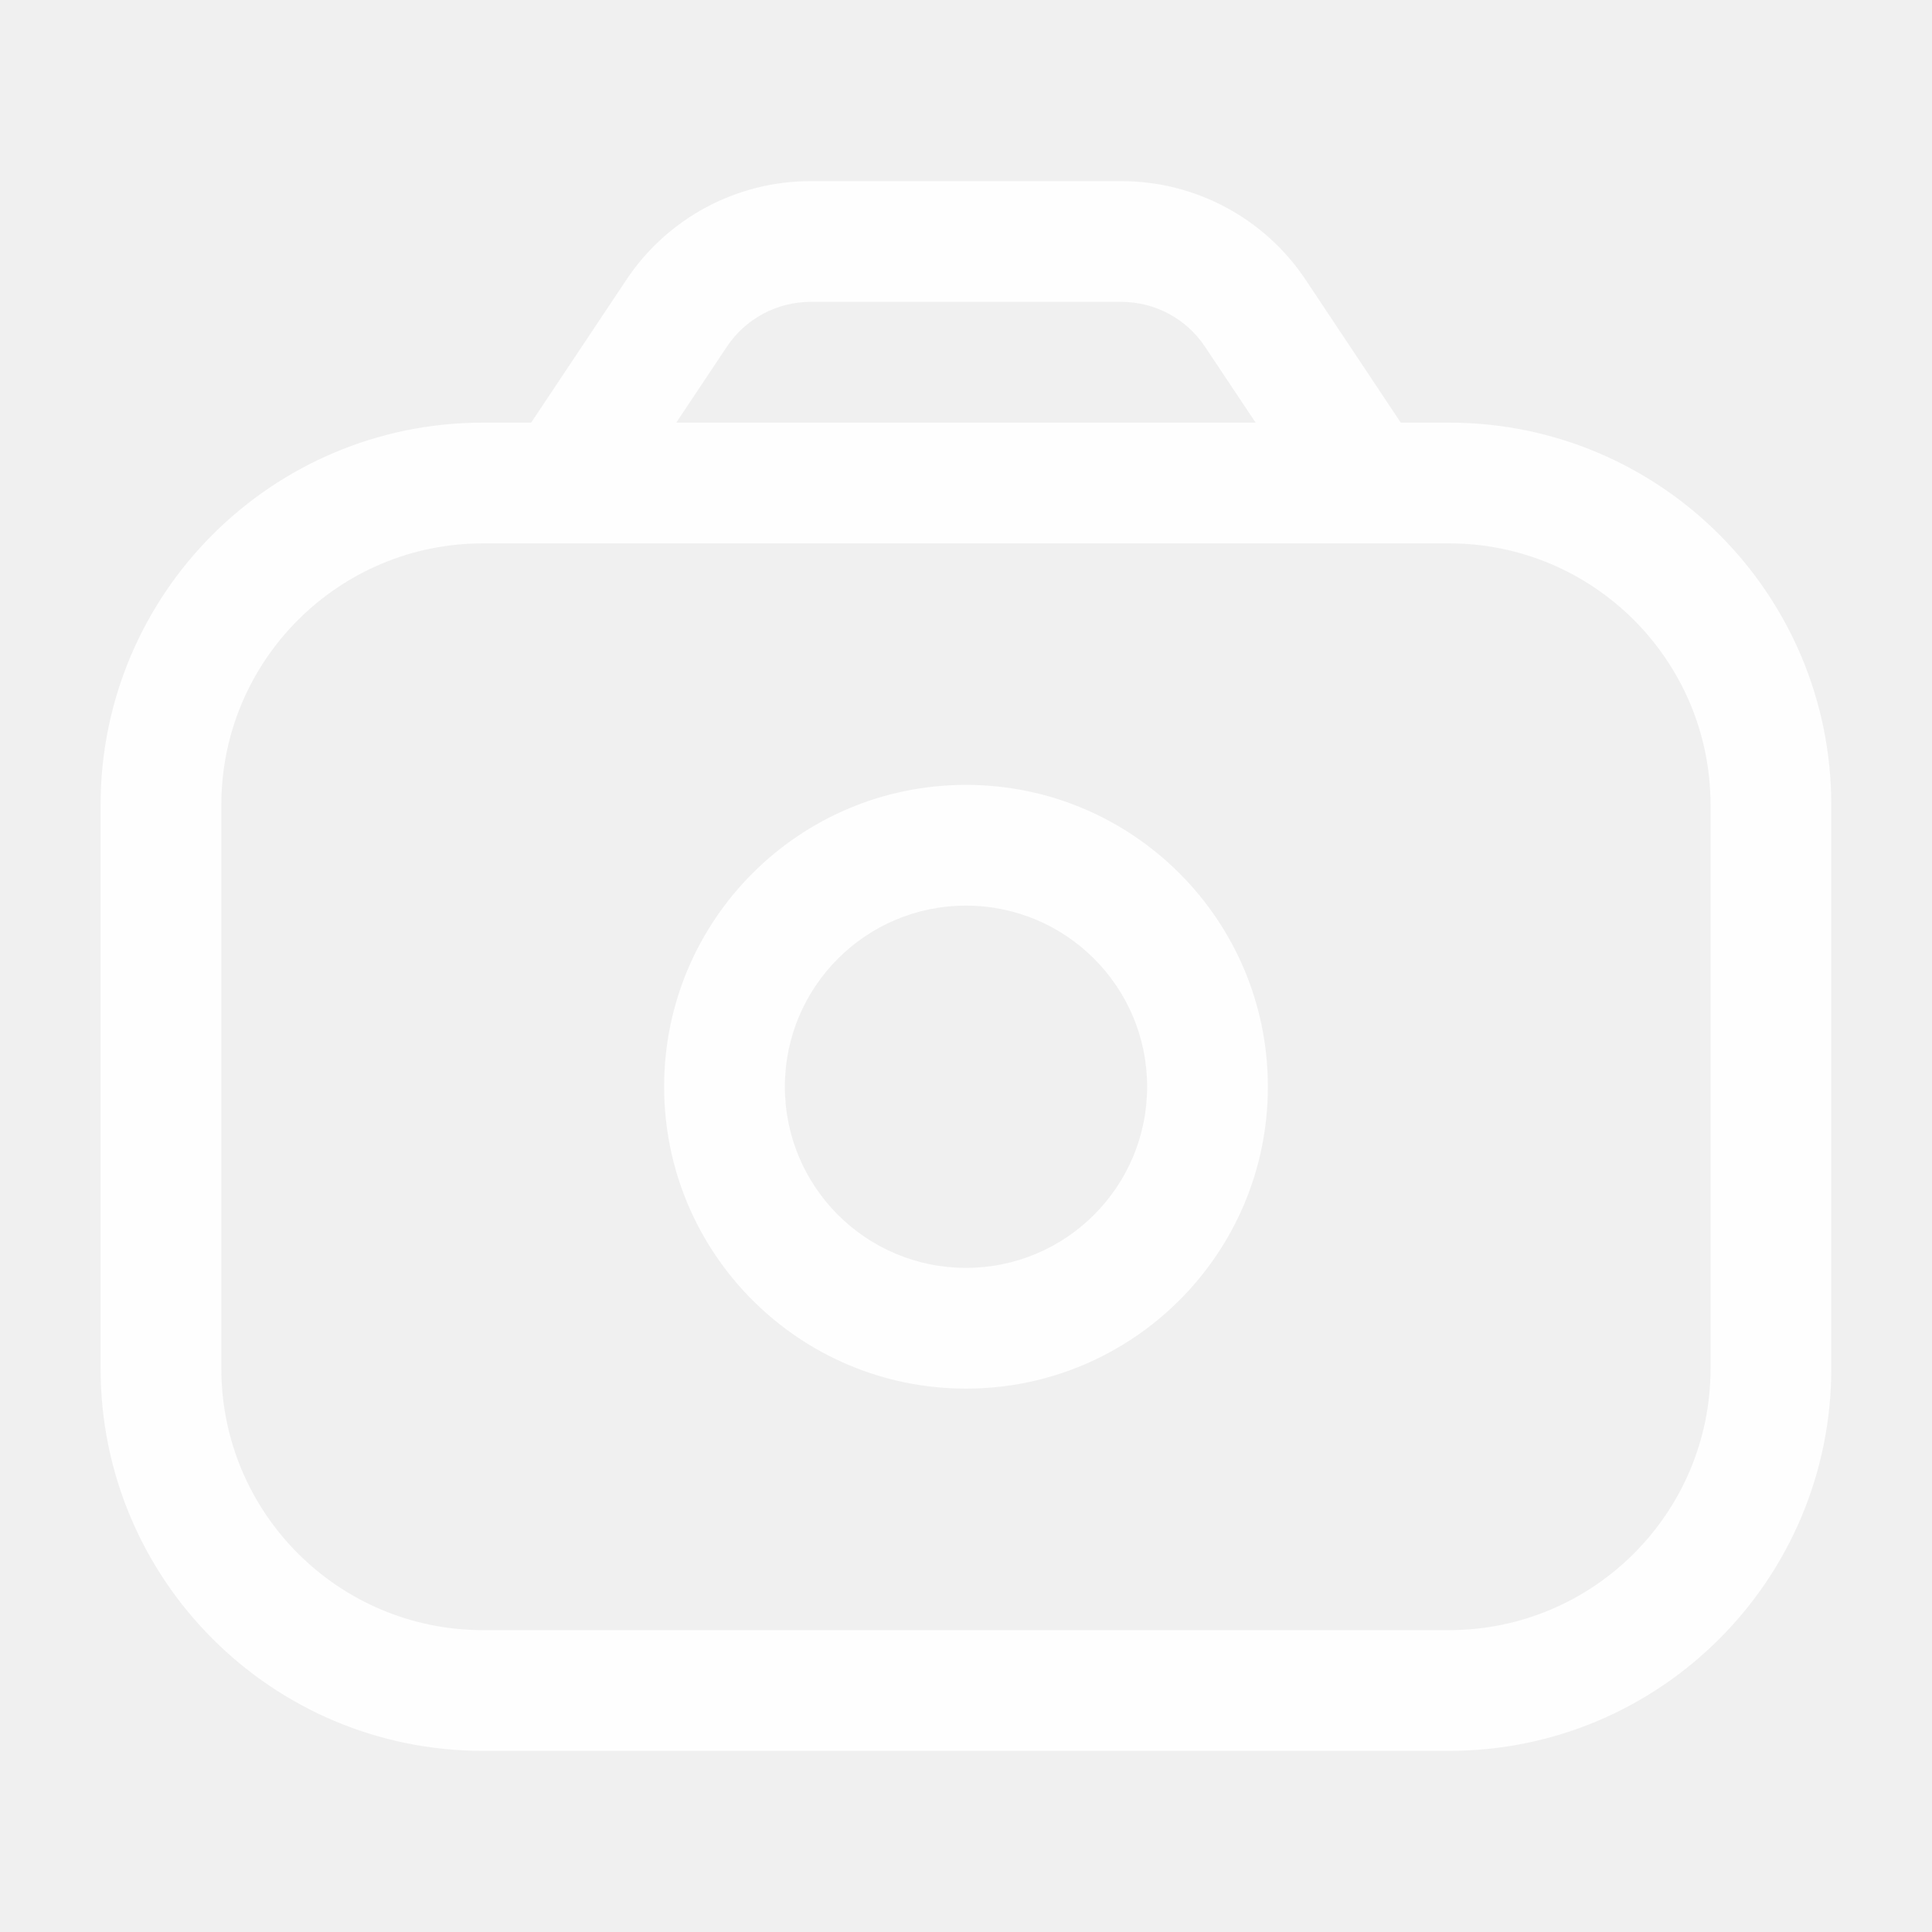
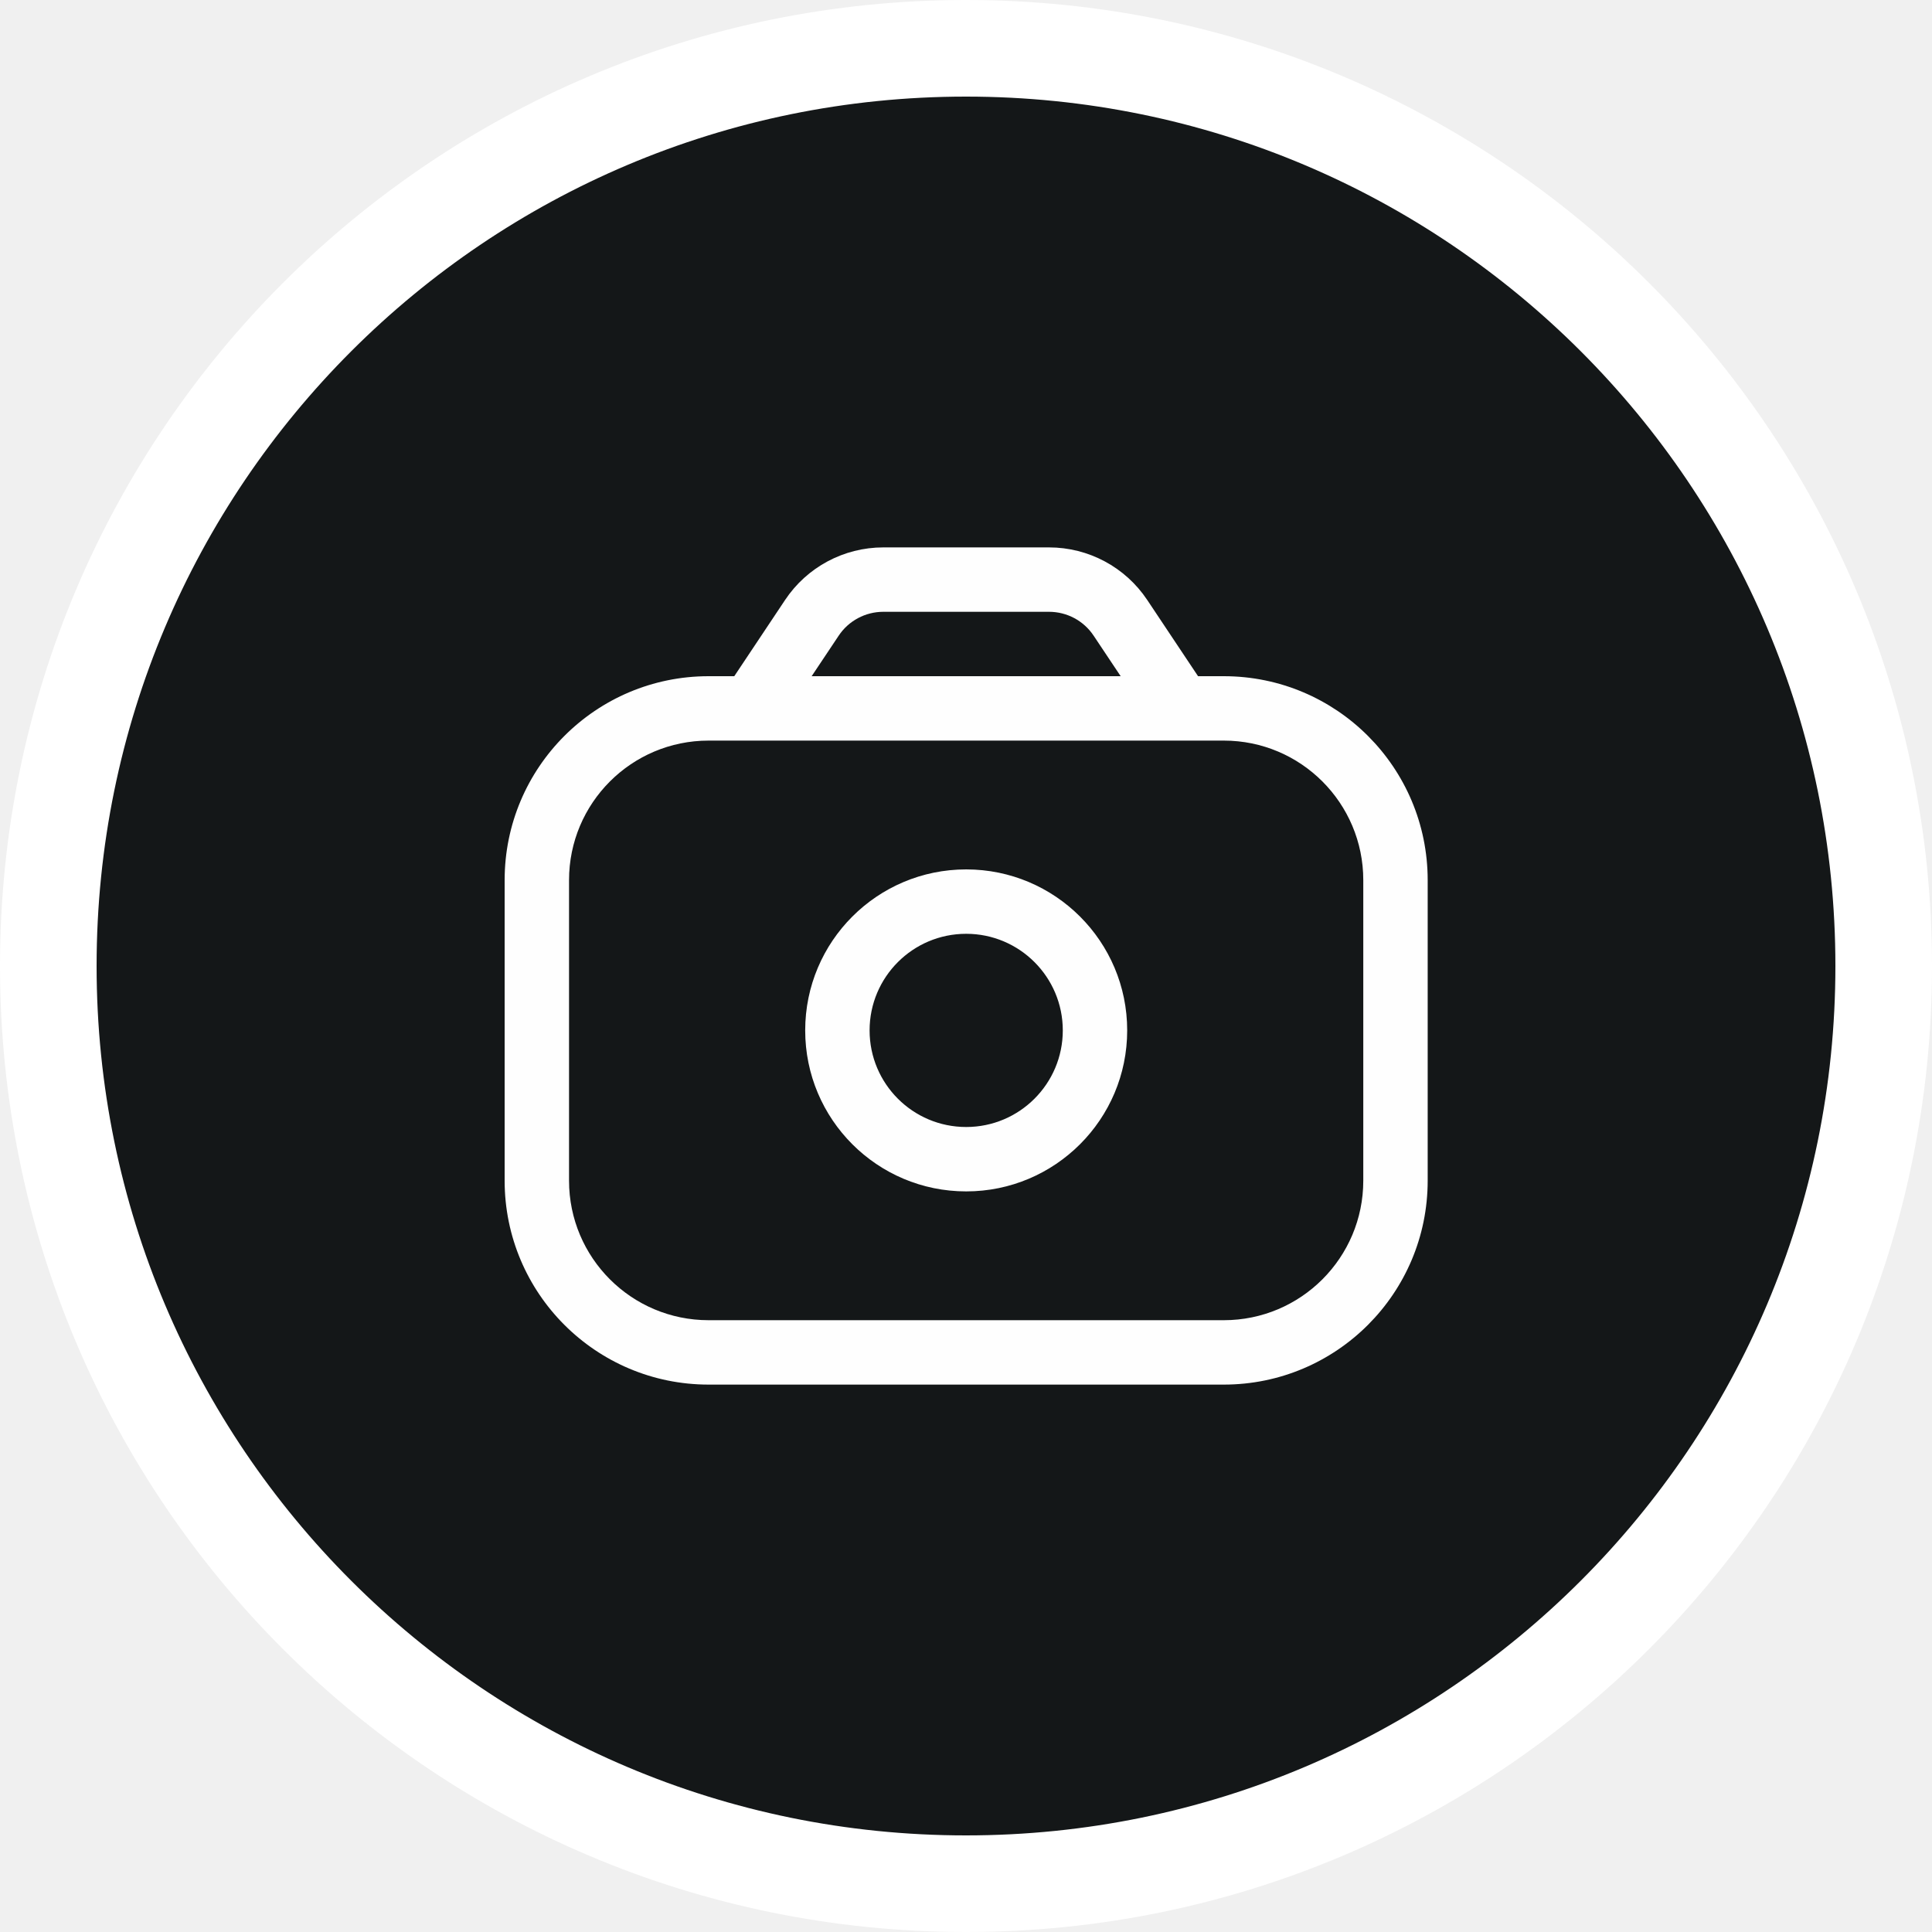
- <svg xmlns="http://www.w3.org/2000/svg" width="16" height="16" viewBox="0 0 16 16" fill="none">
-   <path d="M4.25 3.723C4.097 3.952 4.159 4.263 4.389 4.416C4.619 4.569 4.929 4.507 5.082 4.277L4.25 3.723ZM5.604 2.594L6.02 2.871V2.871L5.604 2.594ZM10.396 2.594L10.812 2.316L10.396 2.594ZM10.917 4.277C11.07 4.507 11.381 4.569 11.61 4.416C11.84 4.263 11.902 3.952 11.749 3.723L10.917 4.277ZM9.5 9C9.5 9.828 8.828 10.5 8 10.5V11.5C9.38 11.5 10.5 10.381 10.5 9H9.5ZM8 10.5C7.171 10.5 6.5 9.828 6.5 9H5.5C5.5 10.381 6.619 11.5 8 11.5V10.5ZM6.5 9C6.5 8.172 7.171 7.5 8 7.5V6.5C6.619 6.5 5.5 7.619 5.5 9H6.5ZM8 7.5C8.828 7.5 9.5 8.172 9.5 9H10.5C10.5 7.619 9.38 6.5 8 6.5V7.5ZM5.082 4.277L6.02 2.871L5.188 2.316L4.25 3.723L5.082 4.277ZM6.713 2.5H9.286V1.5H6.713V2.5ZM9.979 2.871L10.917 4.277L11.749 3.723L10.812 2.316L9.979 2.871ZM9.286 2.5C9.565 2.5 9.825 2.639 9.979 2.871L10.812 2.316C10.472 1.806 9.899 1.5 9.286 1.5V2.5ZM6.02 2.871C6.174 2.639 6.435 2.5 6.713 2.5V1.5C6.1 1.5 5.528 1.806 5.188 2.316L6.02 2.871ZM4 4.5H12V3.5H4V4.5ZM14.166 6.667V11.333H15.166V6.667H14.166ZM12 13.5H4V14.5H12V13.5ZM1.833 11.333V6.667H0.833V11.333H1.833ZM4 13.5C2.803 13.5 1.833 12.53 1.833 11.333H0.833C0.833 13.082 2.251 14.5 4 14.5V13.5ZM14.166 11.333C14.166 12.53 13.196 13.5 12 13.5V14.5C13.749 14.5 15.166 13.082 15.166 11.333H14.166ZM12 4.5C13.196 4.5 14.166 5.47 14.166 6.667H15.166C15.166 4.918 13.749 3.5 12 3.5V4.5ZM4 3.5C2.251 3.5 0.833 4.918 0.833 6.667H1.833C1.833 5.47 2.803 4.5 4 4.5V3.5Z" fill="#FEFEFE" />
+ <svg xmlns="http://www.w3.org/2000/svg" width="30" height="30" viewBox="0 0 30 30" fill="none">
+   <rect x="0.75" y="0.75" width="28.5" height="28.5" rx="14.25" fill="#141718" />
+   <rect x="0.75" y="0.75" width="28.5" height="28.5" rx="14.25" stroke="white" stroke-width="1.5" />
+   <path d="M11.253 10.723C11.1 10.952 11.162 11.263 11.392 11.416C11.622 11.569 11.932 11.507 12.085 11.277L11.253 10.723ZM12.607 9.594L13.023 9.871V9.871L12.607 9.594ZM17.398 9.594L17.814 9.316L17.398 9.594ZM17.92 11.277C18.073 11.507 18.384 11.569 18.613 11.416C18.843 11.263 18.905 10.952 18.752 10.723L17.92 11.277ZM16.503 16C16.503 16.828 15.831 17.5 15.003 17.5V18.5C16.383 18.5 17.503 17.381 17.503 16H16.503ZM15.003 17.5C14.174 17.5 13.503 16.828 13.503 16H12.503C12.503 17.381 13.622 18.5 15.003 18.5V17.5ZM13.503 16C13.503 15.172 14.174 14.5 15.003 14.5V13.5C13.622 13.5 12.503 14.619 12.503 16H13.503ZM15.003 14.5C15.831 14.5 16.503 15.172 16.503 16H17.503C17.503 14.619 16.383 13.5 15.003 13.5V14.5ZM12.085 11.277L13.023 9.871L12.191 9.316L11.253 10.723L12.085 11.277ZM13.716 9.5H16.289V8.5H13.716V9.5ZM16.982 9.871L17.92 11.277L18.752 10.723L17.814 9.316L16.982 9.871ZM16.289 9.5C16.568 9.5 16.828 9.639 16.982 9.871L17.814 9.316C17.474 8.806 16.902 8.5 16.289 8.5V9.5ZM13.023 9.871C13.177 9.639 13.438 9.5 13.716 9.5V8.5C13.103 8.5 12.531 8.806 12.191 9.316L13.023 9.871ZM11.003 11.5H19.003V10.5H11.003V11.5ZM21.169 13.667V18.333H22.169V13.667H21.169ZM19.003 20.5H11.003V21.5H19.003V20.5ZM8.836 18.333V13.667H7.836V18.333H8.836ZM11.003 20.5C9.806 20.5 8.836 19.53 8.836 18.333H7.836C7.836 20.082 9.254 21.5 11.003 21.5V20.5ZM21.169 18.333C21.169 19.53 20.199 20.5 19.003 20.5V21.5C20.752 21.5 22.169 20.082 22.169 18.333H21.169ZM19.003 11.5C20.199 11.5 21.169 12.47 21.169 13.667H22.169C22.169 11.918 20.752 10.5 19.003 10.5V11.5ZM11.003 10.5C9.254 10.5 7.836 11.918 7.836 13.667H8.836C8.836 12.47 9.806 11.5 11.003 11.5V10.5Z" fill="#FEFEFE" />
</svg>
